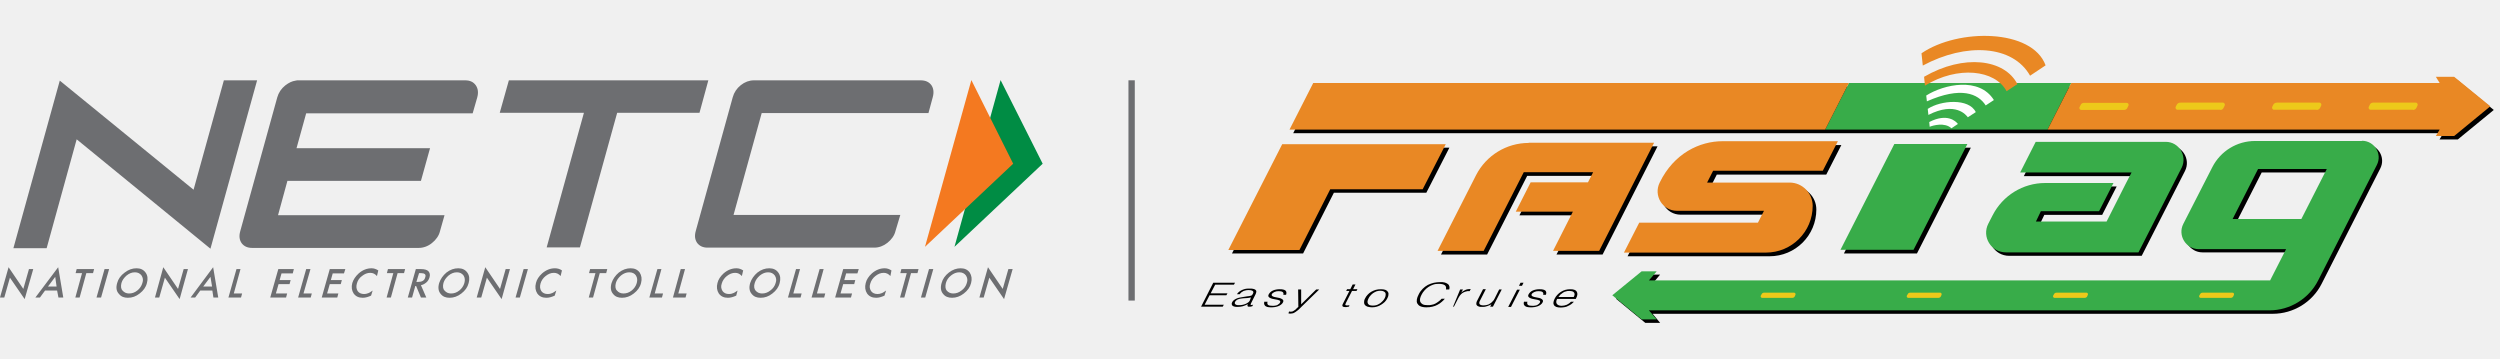
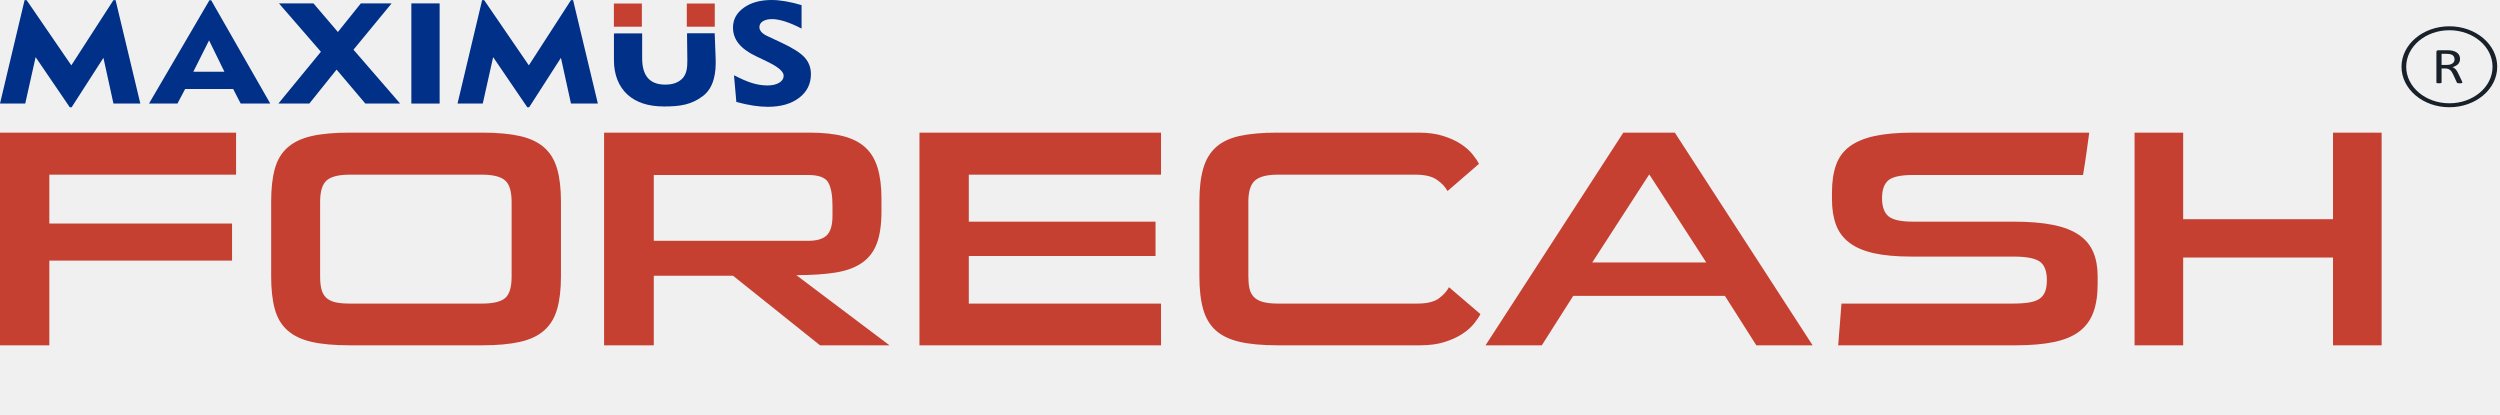
- <svg xmlns="http://www.w3.org/2000/svg" width="209" height="30" viewBox="0 0 209 30" fill="none">
-   <path fill-rule="evenodd" clip-rule="evenodd" d="M208.48 9.192L205.471 11.66L203.94 11.66L204.264 11.138H171.48H152.891H108.11L110.091 7.247H154.872H173.462H204.264L203.94 6.725H205.471L208.48 9.192ZM158.655 12.345L154.152 21.189H160.258L164.762 12.345H158.655ZM107.497 12.345L102.994 21.189H108.939L111.514 16.11H119.242L121.17 12.345H107.497ZM128.087 12.255C126.231 12.255 124.538 13.299 123.691 14.938L120.467 21.279H124.322L127.672 14.704H133.473L133.04 15.551H128.267L127.024 18.001H131.797L130.122 21.279H133.977L138.57 12.236H128.087V12.255V12.255ZM137.345 18.919L136.066 21.423H147.937C150.099 21.423 151.846 19.676 151.846 17.515C151.846 16.452 150.981 15.587 149.919 15.587H143.02L143.524 14.596H152.675L153.936 12.129L144.299 12.128C142.389 12.128 140.228 13.137 139.057 15.587C138.516 16.668 139.291 17.947 140.498 17.947H147.775L147.271 18.937H137.345V18.919ZM175.75 17.947L176.956 15.587H171.246C169.391 15.587 167.698 16.632 166.851 18.289L166.491 18.991C165.932 20.09 166.725 21.387 167.968 21.387L179.046 21.387L182.667 14.29C183.153 13.317 182.45 12.165 181.37 12.165H170.49L169.193 14.722H178.487L178.037 15.587L176.398 18.829L170.49 18.829L170.904 17.965L175.749 17.965V17.947H175.75ZM197.744 12.056C198.788 12.056 199.473 13.155 198.987 14.092L194.087 23.729C193.312 25.26 191.727 26.233 189.998 26.233H138.156L138.786 26.989H137.543L135.094 24.972L137.543 22.954H138.786L138.156 23.711L190.088 23.711L191.421 21.099L184.126 21.099C183.045 21.099 182.342 19.946 182.829 18.991L185.26 14.236C185.945 12.903 187.314 12.056 188.827 12.056H197.744V12.056ZM194.825 14.416H189.079L186.954 18.595H192.7L194.825 14.416Z" fill="black" />
-   <path fill-rule="evenodd" clip-rule="evenodd" d="M154.566 6.941L152.585 10.832H171.175L173.156 6.941H154.566Z" fill="#38AC49" />
-   <path fill-rule="evenodd" clip-rule="evenodd" d="M109.785 6.941L107.804 10.832H152.585L154.566 6.941H109.785Z" fill="#E98824" />
-   <path fill-rule="evenodd" clip-rule="evenodd" d="M205.166 6.418H203.635L203.959 6.941H173.156L171.175 10.832H203.959L203.635 11.372H205.166L208.192 8.886L205.166 6.418Z" fill="#E98824" />
-   <path fill-rule="evenodd" clip-rule="evenodd" d="M161.285 10.201C162.799 9.427 163.519 10.147 163.681 10.363L163.141 10.724C162.564 10.201 161.592 10.489 161.321 10.598L161.285 10.201ZM161.159 9.102L161.213 9.607C163.483 8.454 164.384 9.625 164.51 9.805L165.176 9.373C164.6 8.184 162.24 8.382 161.159 9.103V9.102ZM161.033 7.986L161.087 8.472C163.933 7.211 165.374 7.824 166.005 8.814L166.689 8.364C165.465 6.401 162.51 7.049 161.033 7.986Z" fill="white" />
-   <path fill-rule="evenodd" clip-rule="evenodd" d="M160.853 6.418C164.185 4.491 167.59 4.941 168.653 7.031L167.752 7.625C166.779 5.824 163.663 5.482 160.925 7.157L160.853 6.418ZM160.637 4.455L160.745 5.482C164.365 3.536 168.274 3.77 169.715 6.328L171.012 5.464C169.896 2.401 163.717 2.347 160.637 4.455H160.637Z" fill="#E98824" />
-   <path fill-rule="evenodd" clip-rule="evenodd" d="M118.936 15.821H111.209L108.633 20.901H102.688L107.192 12.057H120.864L118.936 15.821ZM127.799 11.949C125.944 11.949 124.25 12.993 123.404 14.633L120.179 20.973H124.034L127.385 14.398H133.185L132.753 15.245H127.961L126.718 17.695H131.492L129.834 20.973H133.689L138.283 11.931H127.799V11.948V11.949ZM152.387 14.272L153.648 11.805L144.011 11.804C142.101 11.804 139.94 12.813 138.751 15.263C138.211 16.344 138.985 17.623 140.192 17.623H147.469L146.965 18.613H137.04L135.761 21.117H147.631C149.793 21.117 151.54 19.37 151.54 17.209C151.54 16.146 150.676 15.263 149.613 15.263H142.714L143.218 14.272H152.387Z" fill="#E98824" />
-   <path fill-rule="evenodd" clip-rule="evenodd" d="M159.971 20.883H153.864L158.367 12.038H164.474L159.971 20.883ZM181.064 11.858H170.184L168.887 14.416H178.2L177.75 15.281L176.11 18.523H170.202L170.616 17.659H175.48L176.687 15.299H170.977C169.121 15.299 167.428 16.343 166.582 18.001L166.221 18.703C165.663 19.802 166.455 21.099 167.698 21.099L178.776 21.099L182.397 14.002C182.865 13.011 182.145 11.858 181.064 11.858H181.064ZM197.456 11.768C198.501 11.768 199.185 12.867 198.699 13.804L193.799 23.441C193.025 24.972 191.44 25.945 189.728 25.945H137.85L138.499 26.701H137.238L134.788 24.684L137.238 22.684H138.499L137.85 23.441L189.782 23.441L191.115 20.829L183.82 20.829C182.739 20.829 182.037 19.676 182.523 18.721L184.955 13.966C185.639 12.633 187.008 11.786 188.522 11.786H197.456V11.768V11.768ZM194.52 14.128H188.774L186.648 18.307L192.394 18.307L194.52 14.128Z" fill="#38AC49" />
-   <path fill-rule="evenodd" clip-rule="evenodd" d="M177.569 9.192H174.002C173.876 9.192 173.786 9.066 173.858 8.94L173.948 8.76C174.002 8.652 174.111 8.598 174.219 8.598H177.785C177.911 8.598 178.001 8.724 177.929 8.85L177.839 9.03C177.803 9.12 177.695 9.192 177.569 9.192ZM185.621 9.192C185.747 9.192 185.855 9.12 185.891 9.012L185.981 8.832C186.035 8.724 185.963 8.58 185.837 8.58H182.271C182.144 8.58 182.036 8.652 181.982 8.742L181.892 8.922C181.838 9.03 181.91 9.174 182.036 9.174H185.621V9.192ZM193.673 9.192C193.799 9.192 193.907 9.12 193.961 9.012L194.051 8.832C194.105 8.724 194.033 8.58 193.907 8.58H190.34C190.214 8.58 190.106 8.652 190.052 8.742L189.962 8.922C189.908 9.03 189.98 9.174 190.106 9.174H193.673V9.192ZM201.725 9.192C201.851 9.192 201.959 9.12 202.013 9.012L202.103 8.832C202.157 8.724 202.085 8.58 201.959 8.58H198.392C198.266 8.58 198.158 8.652 198.122 8.742L198.032 8.922C197.978 9.03 198.05 9.174 198.176 9.174H201.725V9.192ZM149.847 24.9C149.937 24.9 150.009 24.846 150.045 24.774L150.099 24.648C150.135 24.576 150.081 24.468 149.991 24.468H147.469C147.379 24.468 147.307 24.521 147.271 24.594L147.199 24.72C147.163 24.792 147.217 24.9 147.307 24.9H149.847ZM162.06 24.9C162.15 24.9 162.222 24.846 162.258 24.774L162.312 24.648C162.348 24.576 162.294 24.468 162.204 24.468H159.682C159.592 24.468 159.52 24.521 159.484 24.594L159.412 24.72C159.376 24.792 159.43 24.9 159.52 24.9H162.06ZM174.291 24.9C174.381 24.9 174.453 24.846 174.489 24.774L174.543 24.648C174.579 24.576 174.525 24.468 174.435 24.468H171.913C171.823 24.468 171.751 24.521 171.715 24.594L171.643 24.72C171.607 24.792 171.661 24.9 171.751 24.9H174.291ZM186.504 24.9C186.594 24.9 186.666 24.846 186.702 24.774L186.756 24.648C186.792 24.576 186.738 24.468 186.648 24.468H184.126C184.036 24.468 183.964 24.521 183.928 24.594L183.856 24.72C183.82 24.792 183.874 24.9 183.964 24.9H186.504Z" fill="#EDC91A" />
-   <path fill-rule="evenodd" clip-rule="evenodd" d="M100.4 25.657L101.427 23.639H103.246L103.156 23.801H101.589L101.211 24.522H102.616L102.526 24.684L101.121 24.684L100.707 25.476L102.31 25.476L102.22 25.639L100.4 25.639V25.657L100.4 25.657ZM103.931 24.828C103.445 24.882 103.138 25.026 103.012 25.26C102.976 25.332 102.958 25.386 102.976 25.44C102.976 25.494 103.012 25.53 103.048 25.566C103.084 25.602 103.157 25.62 103.229 25.639C103.301 25.657 103.373 25.657 103.463 25.657C103.607 25.657 103.751 25.639 103.895 25.603C104.039 25.567 104.183 25.494 104.327 25.422C104.309 25.44 104.309 25.476 104.291 25.494C104.291 25.512 104.291 25.53 104.291 25.567C104.291 25.585 104.309 25.603 104.327 25.621C104.345 25.639 104.363 25.639 104.399 25.639C104.435 25.639 104.472 25.639 104.49 25.639C104.526 25.639 104.562 25.639 104.598 25.621C104.634 25.621 104.67 25.603 104.688 25.603L104.76 25.476C104.652 25.494 104.58 25.512 104.562 25.494C104.544 25.476 104.544 25.44 104.58 25.368L104.976 24.576C105.012 24.486 105.03 24.414 105.03 24.36C105.03 24.306 104.994 24.252 104.94 24.215C104.886 24.18 104.832 24.162 104.742 24.143C104.67 24.125 104.58 24.125 104.472 24.125C104.363 24.125 104.255 24.125 104.147 24.143C104.039 24.161 103.949 24.197 103.859 24.233C103.769 24.27 103.679 24.324 103.607 24.378C103.535 24.432 103.463 24.504 103.409 24.594L103.643 24.594C103.679 24.522 103.733 24.486 103.787 24.432C103.841 24.396 103.895 24.36 103.967 24.323C104.021 24.305 104.093 24.287 104.165 24.269C104.237 24.251 104.309 24.251 104.399 24.251C104.58 24.251 104.688 24.287 104.742 24.341C104.796 24.396 104.796 24.468 104.742 24.558C104.724 24.576 104.706 24.612 104.688 24.648C104.67 24.684 104.634 24.702 104.58 24.72C104.544 24.738 104.471 24.738 104.417 24.756C104.345 24.756 104.291 24.774 104.255 24.774L103.931 24.828ZM104.49 25.116C104.453 25.188 104.399 25.26 104.327 25.296C104.255 25.35 104.183 25.386 104.093 25.422C104.003 25.458 103.913 25.476 103.823 25.494C103.733 25.512 103.643 25.512 103.535 25.512C103.481 25.512 103.427 25.512 103.391 25.494C103.337 25.476 103.301 25.476 103.283 25.44C103.247 25.422 103.229 25.386 103.229 25.35C103.229 25.314 103.229 25.278 103.247 25.242C103.301 25.152 103.391 25.062 103.499 25.026C103.625 24.972 103.769 24.954 103.949 24.936C104.057 24.936 104.147 24.918 104.255 24.918C104.363 24.918 104.471 24.882 104.58 24.864L104.489 25.116H104.49ZM105.714 25.188C105.678 25.26 105.678 25.314 105.678 25.386C105.678 25.44 105.714 25.494 105.751 25.548C105.787 25.602 105.859 25.62 105.931 25.657C106.003 25.674 106.111 25.693 106.219 25.693C106.327 25.693 106.453 25.693 106.561 25.674C106.669 25.657 106.759 25.639 106.849 25.602C106.939 25.566 107.011 25.53 107.083 25.476C107.156 25.422 107.21 25.368 107.246 25.296C107.3 25.206 107.3 25.134 107.264 25.08C107.228 25.026 107.173 24.99 107.083 24.954C107.011 24.918 106.921 24.9 106.813 24.882C106.705 24.864 106.615 24.846 106.543 24.828C106.453 24.81 106.399 24.774 106.345 24.738C106.309 24.702 106.291 24.648 106.327 24.593C106.363 24.521 106.435 24.467 106.543 24.413C106.651 24.359 106.759 24.341 106.903 24.341C107.047 24.341 107.155 24.359 107.228 24.413C107.3 24.467 107.318 24.54 107.282 24.648H107.516C107.57 24.485 107.552 24.359 107.462 24.287C107.371 24.215 107.209 24.179 106.993 24.179C106.777 24.179 106.579 24.215 106.417 24.287C106.255 24.359 106.147 24.468 106.074 24.593C106.02 24.683 106.02 24.756 106.056 24.81C106.092 24.864 106.147 24.9 106.237 24.936C106.309 24.972 106.399 24.99 106.507 25.008C106.615 25.026 106.705 25.044 106.795 25.062C106.885 25.08 106.939 25.116 106.993 25.134C107.029 25.17 107.047 25.224 107.011 25.296C106.993 25.332 106.975 25.368 106.921 25.404C106.885 25.44 106.849 25.458 106.795 25.494C106.741 25.512 106.687 25.548 106.615 25.548C106.543 25.566 106.471 25.566 106.381 25.566C106.2 25.566 106.092 25.548 106.02 25.494C105.948 25.44 105.93 25.35 105.966 25.224L105.714 25.224V25.188H105.714ZM107.714 26.197C107.75 26.197 107.768 26.215 107.804 26.215C107.84 26.215 107.876 26.215 107.912 26.215C107.984 26.215 108.056 26.197 108.128 26.179C108.2 26.143 108.272 26.107 108.344 26.053C108.416 25.999 108.489 25.945 108.579 25.872C108.651 25.8 108.741 25.71 108.831 25.62L110.29 24.197H110.037L108.777 25.44V24.197H108.524L108.542 25.656C108.506 25.692 108.47 25.729 108.416 25.765C108.38 25.819 108.326 25.855 108.29 25.891C108.236 25.927 108.182 25.963 108.128 25.999C108.074 26.035 108.02 26.053 107.948 26.053C107.912 26.053 107.876 26.053 107.858 26.053C107.822 26.053 107.804 26.053 107.768 26.035L107.714 26.197L107.714 26.197ZM112.812 25.512C112.776 25.512 112.74 25.53 112.704 25.53C112.668 25.53 112.631 25.53 112.613 25.53C112.559 25.53 112.523 25.53 112.505 25.512C112.487 25.512 112.469 25.494 112.469 25.476C112.469 25.458 112.469 25.44 112.487 25.404C112.505 25.386 112.505 25.35 112.523 25.314L113.028 24.323H113.406L113.478 24.179H113.118L113.316 23.783H113.082L112.884 24.179H112.614L112.541 24.323H112.812L112.271 25.386C112.217 25.494 112.199 25.566 112.253 25.62C112.289 25.656 112.361 25.674 112.487 25.674C112.541 25.674 112.595 25.674 112.649 25.656C112.704 25.638 112.74 25.638 112.776 25.638L112.812 25.512V25.512ZM114.703 25.692C114.847 25.692 114.973 25.674 115.099 25.639C115.225 25.602 115.351 25.548 115.459 25.476C115.568 25.404 115.676 25.332 115.766 25.242C115.856 25.152 115.928 25.044 115.982 24.936C116.036 24.828 116.072 24.738 116.072 24.63C116.09 24.54 116.072 24.45 116.018 24.396C115.982 24.323 115.91 24.27 115.82 24.233C115.73 24.198 115.604 24.18 115.441 24.18C115.279 24.18 115.153 24.198 115.009 24.233C114.883 24.27 114.757 24.324 114.631 24.396C114.523 24.468 114.415 24.54 114.343 24.63C114.253 24.72 114.181 24.828 114.127 24.936C114.054 25.062 114.036 25.17 114.036 25.26C114.036 25.35 114.054 25.44 114.109 25.494C114.163 25.566 114.235 25.602 114.325 25.639C114.469 25.674 114.577 25.692 114.703 25.692H114.703ZM115.766 24.918C115.73 24.99 115.676 25.08 115.604 25.152C115.531 25.224 115.459 25.296 115.387 25.35C115.297 25.404 115.207 25.458 115.117 25.494C115.009 25.53 114.901 25.548 114.775 25.548C114.667 25.548 114.577 25.53 114.505 25.512C114.433 25.476 114.397 25.44 114.361 25.386C114.325 25.332 114.325 25.26 114.325 25.188C114.343 25.116 114.361 25.026 114.415 24.936C114.451 24.864 114.505 24.774 114.577 24.702C114.631 24.63 114.721 24.558 114.793 24.504C114.883 24.45 114.973 24.395 115.063 24.36C115.171 24.323 115.279 24.305 115.387 24.305C115.514 24.305 115.604 24.323 115.676 24.36C115.748 24.395 115.784 24.432 115.82 24.486C115.838 24.54 115.856 24.612 115.838 24.684C115.838 24.756 115.802 24.846 115.766 24.918ZM121.152 24.215C121.188 24.107 121.188 24.017 121.17 23.945C121.152 23.873 121.116 23.801 121.044 23.747C120.971 23.693 120.899 23.657 120.791 23.621C120.683 23.585 120.557 23.585 120.413 23.585C120.233 23.585 120.053 23.603 119.873 23.639C119.693 23.675 119.531 23.747 119.368 23.819C119.206 23.909 119.062 24.017 118.936 24.143C118.81 24.269 118.684 24.431 118.594 24.63C118.522 24.774 118.468 24.9 118.45 25.026C118.432 25.152 118.432 25.26 118.486 25.368C118.54 25.458 118.612 25.548 118.738 25.602C118.864 25.657 119.026 25.693 119.242 25.693C119.422 25.693 119.603 25.675 119.747 25.639C119.909 25.602 120.053 25.548 120.179 25.476C120.305 25.404 120.431 25.332 120.521 25.242C120.629 25.152 120.719 25.062 120.791 24.972L120.521 24.972C120.449 25.044 120.377 25.134 120.287 25.188C120.197 25.26 120.107 25.314 120.017 25.368C119.927 25.422 119.819 25.458 119.711 25.476C119.603 25.512 119.477 25.512 119.368 25.512C119.188 25.512 119.044 25.494 118.936 25.44C118.846 25.386 118.774 25.314 118.738 25.242C118.702 25.152 118.702 25.062 118.72 24.954C118.738 24.846 118.792 24.738 118.846 24.63C118.9 24.504 118.99 24.396 119.08 24.288C119.17 24.179 119.278 24.089 119.404 23.999C119.531 23.909 119.657 23.855 119.801 23.801C119.945 23.747 120.107 23.729 120.269 23.729C120.503 23.729 120.665 23.765 120.774 23.837C120.882 23.909 120.918 24.035 120.882 24.198L121.152 24.197V24.215ZM121.908 24.936C121.944 24.864 121.998 24.774 122.052 24.702C122.106 24.63 122.178 24.558 122.251 24.504C122.323 24.45 122.413 24.413 122.521 24.378C122.629 24.341 122.737 24.323 122.863 24.341L122.953 24.161C122.791 24.161 122.647 24.179 122.521 24.233C122.395 24.287 122.269 24.36 122.16 24.468V24.468L122.305 24.197H122.07L121.476 25.638H121.548L121.908 24.936L121.908 24.936ZM124.934 24.99C124.898 25.062 124.844 25.152 124.772 25.206C124.718 25.278 124.646 25.332 124.556 25.386C124.484 25.44 124.394 25.476 124.304 25.494C124.214 25.512 124.124 25.53 124.034 25.53C123.854 25.53 123.746 25.494 123.692 25.422C123.656 25.35 123.656 25.26 123.728 25.134L124.214 24.179H123.98L123.493 25.134C123.457 25.206 123.421 25.278 123.421 25.35C123.421 25.422 123.421 25.476 123.457 25.512C123.493 25.566 123.547 25.603 123.62 25.621C123.692 25.657 123.8 25.657 123.926 25.657C124.016 25.657 124.088 25.657 124.16 25.639C124.232 25.621 124.304 25.603 124.358 25.585C124.412 25.567 124.484 25.53 124.538 25.512C124.592 25.476 124.646 25.458 124.682 25.44L124.574 25.639L124.809 25.639L125.547 24.198H125.331L124.935 24.99L124.934 24.99ZM127.24 23.891L127.366 23.639H127.114L126.988 23.891H127.24ZM126.321 25.657L127.06 24.215H126.826L126.087 25.657H126.321ZM127.42 25.188C127.384 25.26 127.384 25.314 127.384 25.386C127.384 25.44 127.402 25.494 127.456 25.548C127.492 25.603 127.564 25.621 127.636 25.657C127.708 25.675 127.817 25.693 127.924 25.693C128.051 25.693 128.159 25.693 128.267 25.675C128.375 25.657 128.465 25.639 128.555 25.603C128.645 25.567 128.717 25.53 128.789 25.476C128.861 25.422 128.915 25.368 128.951 25.296C129.005 25.206 129.005 25.134 128.969 25.08C128.933 25.026 128.879 24.99 128.807 24.954C128.735 24.918 128.645 24.9 128.537 24.882C128.429 24.864 128.339 24.846 128.267 24.828C128.177 24.81 128.123 24.774 128.069 24.738C128.033 24.702 128.015 24.648 128.051 24.594C128.087 24.521 128.159 24.468 128.267 24.413C128.375 24.36 128.483 24.341 128.627 24.341C128.771 24.341 128.879 24.359 128.951 24.413C129.023 24.468 129.041 24.54 129.005 24.648H129.239C129.293 24.485 129.275 24.36 129.185 24.287C129.095 24.215 128.933 24.179 128.717 24.179C128.501 24.179 128.303 24.215 128.14 24.287C127.978 24.36 127.87 24.468 127.798 24.594C127.744 24.684 127.744 24.756 127.78 24.81C127.816 24.864 127.87 24.9 127.96 24.936C128.032 24.972 128.123 24.99 128.231 25.008C128.339 25.026 128.429 25.044 128.519 25.062C128.609 25.08 128.663 25.116 128.717 25.134C128.753 25.17 128.771 25.224 128.735 25.296C128.717 25.332 128.681 25.368 128.645 25.404C128.609 25.44 128.573 25.458 128.519 25.494C128.465 25.512 128.41 25.548 128.338 25.548C128.266 25.567 128.194 25.566 128.104 25.566C127.924 25.566 127.816 25.548 127.744 25.494C127.672 25.44 127.654 25.35 127.69 25.224L127.42 25.224V25.188H127.42ZM131.743 24.972C131.887 24.72 131.905 24.522 131.815 24.378C131.725 24.233 131.545 24.18 131.275 24.18C131.131 24.18 130.987 24.198 130.861 24.233C130.735 24.27 130.609 24.324 130.5 24.396C130.392 24.468 130.284 24.54 130.194 24.648C130.104 24.738 130.032 24.846 129.978 24.954C129.924 25.062 129.888 25.152 129.87 25.26C129.852 25.35 129.87 25.44 129.906 25.494C129.942 25.566 130.014 25.62 130.104 25.657C130.194 25.692 130.32 25.71 130.482 25.71C130.609 25.71 130.717 25.692 130.825 25.674C130.933 25.657 131.023 25.62 131.113 25.566C131.203 25.53 131.293 25.476 131.365 25.422C131.437 25.368 131.509 25.296 131.581 25.224H131.329C131.239 25.332 131.131 25.404 130.987 25.476C130.843 25.53 130.699 25.566 130.554 25.566C130.446 25.566 130.356 25.548 130.284 25.512C130.212 25.476 130.176 25.44 130.14 25.386C130.104 25.332 130.104 25.278 130.104 25.206C130.104 25.134 130.14 25.062 130.176 24.99L131.743 24.99V24.972V24.972ZM130.284 24.828C130.338 24.756 130.392 24.702 130.446 24.63C130.519 24.576 130.591 24.522 130.663 24.468C130.735 24.414 130.825 24.378 130.915 24.36C131.005 24.323 131.095 24.323 131.203 24.323C131.311 24.323 131.383 24.341 131.455 24.36C131.527 24.378 131.563 24.432 131.599 24.468C131.635 24.522 131.635 24.576 131.635 24.63C131.635 24.684 131.599 24.756 131.563 24.828H130.284H130.284Z" fill="black" />
-   <path fill-rule="evenodd" clip-rule="evenodd" d="M83.649 6.694L87.168 13.687L79.794 20.635L83.649 6.694Z" fill="#008C44" />
-   <path fill-rule="evenodd" clip-rule="evenodd" d="M81.206 6.694L84.702 13.687L77.328 20.635L81.206 6.694Z" fill="#F47920" />
-   <path fill-rule="evenodd" clip-rule="evenodd" d="M17.594 20.792L6.41 11.647L3.9 20.747H1.12L4.998 6.739L16.182 15.861L18.715 6.716H21.494L17.594 20.792ZM75.266 17.968H61.324L63.678 9.451H77.619L77.978 8.128C78.09 7.725 78.045 7.389 77.865 7.12C77.664 6.851 77.372 6.716 76.969 6.716H63.028C62.646 6.716 62.265 6.851 61.929 7.12C61.593 7.389 61.369 7.725 61.257 8.128L58.164 19.313C58.052 19.716 58.096 20.03 58.276 20.299C58.477 20.568 58.769 20.702 59.15 20.702L73.091 20.702C73.472 20.702 73.854 20.568 74.19 20.299C74.526 20.03 74.773 19.694 74.862 19.313L75.266 17.968V17.968ZM42.541 6.716L41.779 9.428H48.817L45.702 20.68H48.481L51.596 9.428H58.455H58.478L59.217 6.716H42.541ZM38.888 6.716H24.946C24.857 6.716 24.789 6.716 24.722 6.739C24.408 6.783 24.139 6.918 23.848 7.142C23.512 7.411 23.288 7.747 23.176 8.151L20.082 19.335C19.97 19.738 20.015 20.052 20.195 20.321C20.396 20.59 20.688 20.725 21.069 20.725L22.459 20.725H33.643H35.01C35.391 20.725 35.772 20.59 36.108 20.321C36.445 20.052 36.691 19.716 36.781 19.335L37.162 17.99H34.405H23.243L24.027 15.121H35.19L35.952 12.387H24.79L25.596 9.473H36.758H39.515L39.896 8.15C40.008 7.747 39.964 7.411 39.784 7.142C39.583 6.851 39.291 6.716 38.888 6.716L38.888 6.716Z" fill="#6D6E71" />
-   <path fill-rule="evenodd" clip-rule="evenodd" d="M0 24.871L0.717 22.339L1.95 24.154L2.421 22.495H2.779L2.062 25.006L0.829 23.213L0.359 24.871H0V24.871ZM4.886 24.871H5.29L4.864 22.339L2.959 24.871H3.34L3.766 24.289H4.774L4.886 24.871ZM4.012 23.952L4.617 23.145L4.729 23.952H4.012ZM7.778 22.832L7.867 22.496H6.41L6.321 22.832H6.859L6.298 24.871H6.657L7.217 22.832H7.778H7.778ZM8.741 22.496L8.069 24.871H8.45L9.122 22.496H8.741ZM9.795 23.661C9.683 24.042 9.728 24.356 9.952 24.58C10.131 24.804 10.378 24.894 10.691 24.894C11.05 24.894 11.364 24.782 11.678 24.535C11.992 24.289 12.193 24.02 12.283 23.661C12.373 23.325 12.35 23.034 12.171 22.787C11.991 22.541 11.745 22.428 11.409 22.428C11.072 22.428 10.736 22.541 10.422 22.787C10.086 23.033 9.884 23.325 9.795 23.661ZM10.153 23.661C10.221 23.415 10.378 23.213 10.579 23.034C10.803 22.854 11.028 22.765 11.274 22.765C11.521 22.765 11.7 22.854 11.835 23.034C11.947 23.213 11.992 23.415 11.902 23.661C11.835 23.907 11.678 24.132 11.476 24.289C11.252 24.468 11.027 24.535 10.781 24.535C10.557 24.535 10.378 24.445 10.243 24.289C10.109 24.154 10.086 23.93 10.153 23.661ZM13.314 24.871L13.785 23.213L15.017 25.006L15.712 22.496H15.354L14.883 24.154L13.65 22.339L12.955 24.872H13.314V24.871ZM17.841 24.871H18.245L17.819 22.339L15.936 24.871H16.317L16.743 24.289H17.752L17.841 24.871ZM16.99 23.952L17.595 23.145L17.729 23.952H16.99ZM19.769 22.496L19.097 24.871H20.15L20.24 24.535H19.545L20.105 22.496H19.769H19.769ZM24.566 22.496H23.266L22.593 24.871H23.916L24.005 24.535H23.064L23.288 23.751H24.207L24.297 23.415H23.378L23.535 22.854H24.476L24.566 22.496H24.566ZM25.597 22.496L24.924 24.871H25.978L26.067 24.535H25.372L25.955 22.496H25.597H25.597ZM28.869 22.496H27.569L26.897 24.871H28.197L28.286 24.535H27.345L27.569 23.751H28.488L28.578 23.415H27.659L27.816 22.854H28.757L28.869 22.496H28.869ZM31.626 22.608C31.447 22.495 31.267 22.428 31.066 22.428C30.685 22.428 30.326 22.563 29.99 22.854C29.721 23.101 29.541 23.37 29.452 23.661C29.362 23.997 29.407 24.289 29.564 24.535C29.743 24.782 29.99 24.894 30.326 24.894C30.55 24.894 30.774 24.827 31.021 24.715L31.155 24.289C31.088 24.333 31.021 24.378 30.954 24.423C30.887 24.468 30.842 24.49 30.774 24.513C30.662 24.558 30.55 24.58 30.438 24.58C30.192 24.58 30.012 24.49 29.9 24.334C29.788 24.154 29.766 23.953 29.833 23.706C29.9 23.459 30.035 23.235 30.259 23.078C30.483 22.899 30.707 22.809 30.954 22.809C31.178 22.809 31.357 22.899 31.514 23.078L31.626 22.608V22.608ZM33.778 22.832L33.867 22.496H32.433L32.343 22.832H32.881L32.321 24.871H32.679L33.24 22.832H33.778H33.778ZM35.19 23.84C35.347 23.818 35.504 23.728 35.638 23.616C35.773 23.504 35.862 23.347 35.907 23.19C35.974 22.966 35.929 22.809 35.817 22.675C35.705 22.563 35.504 22.495 35.19 22.495H34.764L34.092 24.871H34.45L34.719 23.907H34.786L35.19 24.871H35.638L35.19 23.84ZM35.033 22.832H35.167C35.504 22.832 35.638 22.944 35.548 23.19C35.481 23.459 35.279 23.571 34.921 23.571H34.809L35.033 22.832ZM36.714 23.661C36.602 24.042 36.647 24.356 36.849 24.58C37.028 24.804 37.274 24.894 37.588 24.894C37.924 24.894 38.26 24.782 38.574 24.535C38.888 24.289 39.09 24.02 39.179 23.661C39.269 23.325 39.247 23.034 39.067 22.787C38.888 22.541 38.641 22.428 38.305 22.428C37.969 22.428 37.633 22.541 37.319 22.787C37.028 23.033 36.826 23.325 36.714 23.661ZM37.072 23.661C37.14 23.415 37.297 23.213 37.498 23.034C37.722 22.854 37.947 22.765 38.193 22.765C38.44 22.765 38.619 22.854 38.754 23.034C38.866 23.213 38.888 23.415 38.821 23.661C38.754 23.907 38.597 24.132 38.395 24.289C38.171 24.468 37.947 24.535 37.7 24.535C37.476 24.535 37.297 24.445 37.162 24.289C37.028 24.154 37.005 23.93 37.072 23.661ZM40.233 24.871L40.704 23.213L41.936 25.006L42.631 22.496H42.273L41.802 24.154L40.569 22.339L39.852 24.872H40.233V24.871ZM43.774 22.496L43.102 24.871H43.46L44.133 22.496H43.774ZM46.979 22.608C46.822 22.495 46.621 22.428 46.397 22.428C46.016 22.428 45.657 22.563 45.321 22.854C45.052 23.101 44.873 23.37 44.805 23.661C44.715 23.997 44.76 24.289 44.917 24.535C45.097 24.782 45.343 24.894 45.679 24.894C45.904 24.894 46.128 24.827 46.374 24.715L46.509 24.289C46.442 24.333 46.374 24.378 46.307 24.423C46.24 24.468 46.195 24.49 46.128 24.513C46.038 24.558 45.926 24.58 45.792 24.58C45.545 24.58 45.366 24.49 45.254 24.334C45.141 24.154 45.119 23.953 45.186 23.706C45.254 23.459 45.41 23.235 45.612 23.078C45.836 22.899 46.061 22.809 46.307 22.809C46.531 22.809 46.711 22.899 46.867 23.078L46.979 22.608V22.608ZM50.678 22.832L50.767 22.496H49.333L49.243 22.832H49.781L49.221 24.871H49.58L50.14 22.832H50.678H50.678ZM51.126 23.661C51.014 24.042 51.059 24.356 51.261 24.58C51.44 24.804 51.686 24.894 52 24.894C52.336 24.894 52.673 24.782 52.986 24.535C53.3 24.289 53.502 24.02 53.592 23.661C53.681 23.325 53.636 23.034 53.48 22.787C53.3 22.541 53.054 22.428 52.717 22.428C52.381 22.428 52.045 22.541 51.731 22.787C51.44 23.033 51.238 23.325 51.126 23.661ZM51.485 23.661C51.552 23.415 51.709 23.213 51.911 23.034C52.135 22.854 52.359 22.765 52.605 22.765C52.852 22.765 53.054 22.854 53.166 23.034C53.278 23.213 53.3 23.415 53.233 23.661C53.166 23.907 53.009 24.132 52.807 24.289C52.583 24.468 52.359 24.535 52.112 24.535C51.888 24.535 51.709 24.445 51.574 24.289C51.44 24.154 51.417 23.93 51.485 23.661ZM54.959 22.496L54.286 24.871H55.34L55.43 24.535H54.735L55.295 22.496H54.959H54.959ZM56.909 22.496L56.259 24.871H57.312L57.402 24.535H56.707L57.267 22.496H56.909H56.909ZM62.131 22.608C61.952 22.495 61.773 22.428 61.571 22.428C61.19 22.428 60.831 22.563 60.495 22.854C60.226 23.101 60.047 23.37 59.98 23.661C59.89 23.997 59.935 24.289 60.092 24.535C60.271 24.782 60.517 24.894 60.854 24.894C61.078 24.894 61.302 24.827 61.549 24.715L61.661 24.289C61.593 24.333 61.526 24.378 61.459 24.423C61.392 24.468 61.347 24.49 61.28 24.513C61.19 24.558 61.078 24.58 60.943 24.58C60.697 24.58 60.517 24.49 60.406 24.334C60.293 24.154 60.249 23.953 60.338 23.706C60.406 23.459 60.562 23.235 60.764 23.078C60.988 22.899 61.212 22.809 61.459 22.809C61.683 22.809 61.862 22.899 62.019 23.078L62.131 22.608V22.608ZM62.714 23.661C62.602 24.042 62.647 24.356 62.849 24.58C63.028 24.804 63.275 24.894 63.588 24.894C63.947 24.894 64.261 24.782 64.574 24.535C64.888 24.289 65.09 24.02 65.18 23.661C65.269 23.325 65.247 23.034 65.067 22.787C64.888 22.541 64.641 22.428 64.305 22.428C63.969 22.428 63.633 22.541 63.319 22.787C63.028 23.033 62.826 23.325 62.714 23.661ZM63.095 23.661C63.162 23.415 63.319 23.213 63.521 23.034C63.745 22.854 63.969 22.765 64.216 22.765C64.462 22.765 64.642 22.854 64.776 23.034C64.888 23.213 64.933 23.415 64.843 23.661C64.776 23.907 64.619 24.132 64.395 24.289C64.171 24.468 63.947 24.535 63.7 24.535C63.476 24.535 63.297 24.445 63.162 24.289C63.05 24.154 63.005 23.93 63.095 23.661ZM66.547 22.496L65.874 24.871H66.928L67.017 24.535H66.323L66.883 22.496H66.547H66.547ZM68.519 22.496L67.847 24.871H68.9L68.99 24.535H68.295L68.856 22.496H68.519H68.519ZM71.792 22.496H70.492L69.819 24.871H71.142L71.231 24.535H70.267L70.492 23.751H71.411L71.5 23.415H70.581L70.738 22.854H71.68L71.792 22.496H71.792ZM74.526 22.608C74.347 22.495 74.168 22.428 73.966 22.428C73.585 22.428 73.226 22.563 72.89 22.854C72.621 23.101 72.442 23.37 72.374 23.661C72.285 23.997 72.329 24.289 72.487 24.535C72.666 24.782 72.912 24.894 73.249 24.894C73.473 24.894 73.697 24.827 73.943 24.715L74.078 24.289C74.011 24.333 73.943 24.378 73.876 24.423C73.809 24.468 73.764 24.49 73.697 24.513C73.585 24.558 73.473 24.58 73.361 24.58C73.114 24.58 72.935 24.49 72.823 24.334C72.711 24.154 72.666 23.953 72.755 23.706C72.823 23.459 72.98 23.235 73.181 23.078C73.406 22.899 73.63 22.809 73.876 22.809C74.1 22.809 74.28 22.899 74.437 23.078L74.526 22.608V22.608ZM76.7 22.832L76.79 22.496H75.356L75.266 22.832H75.804L75.243 24.871H75.602L76.162 22.832H76.7H76.7ZM77.664 22.496L76.992 24.871H77.35L78.023 22.496H77.664ZM78.718 23.661C78.606 24.042 78.65 24.356 78.852 24.58C79.031 24.804 79.278 24.894 79.592 24.894C79.928 24.894 80.264 24.782 80.578 24.535C80.892 24.289 81.094 24.02 81.183 23.661C81.273 23.325 81.228 23.034 81.071 22.787C80.892 22.541 80.645 22.428 80.309 22.428C79.973 22.428 79.636 22.541 79.323 22.787C79.009 23.033 78.807 23.325 78.718 23.661ZM79.076 23.661C79.143 23.415 79.278 23.213 79.502 23.034C79.726 22.854 79.95 22.765 80.197 22.765C80.443 22.765 80.623 22.854 80.757 23.034C80.869 23.213 80.914 23.415 80.825 23.661C80.757 23.907 80.6 24.132 80.376 24.289C80.152 24.468 79.928 24.535 79.681 24.535C79.457 24.535 79.278 24.445 79.143 24.289C79.031 24.154 79.009 23.93 79.076 23.661ZM82.237 24.871L82.707 23.213L83.94 25.006L84.657 22.496H84.299L83.828 24.154L82.595 22.339L81.878 24.872H82.237V24.871Z" fill="#6D6E71" />
-   <path d="M94.868 6.713V25.128H94.339V6.713H94.868Z" fill="#6D6E71" />
+ <svg xmlns="http://www.w3.org/2000/svg" width="181" height="30" viewBox="0 0 181 30" fill="none">
+   <path d="M3.572 18.868V25H0V9.603H17.092V12.646H3.572V16.182H16.801V18.868H3.572ZM25.321 25C24.209 25 23.292 24.918 22.569 24.754C21.846 24.59 21.264 24.314 20.823 23.926C20.382 23.538 20.073 23.023 19.897 22.382C19.72 21.74 19.632 20.949 19.632 20.009V14.593C19.632 13.653 19.72 12.863 19.897 12.221C20.073 11.579 20.382 11.065 20.823 10.677C21.264 10.289 21.846 10.013 22.569 9.849C23.292 9.685 24.209 9.603 25.321 9.603H34.925C36.001 9.603 36.905 9.685 37.637 9.849C38.369 10.013 38.955 10.289 39.396 10.677C39.837 11.065 40.15 11.579 40.336 12.221C40.521 12.863 40.613 13.653 40.613 14.593V20.009C40.613 20.949 40.521 21.74 40.336 22.382C40.15 23.023 39.837 23.538 39.396 23.926C38.955 24.314 38.369 24.59 37.637 24.754C36.905 24.918 36.001 25 34.925 25H25.321ZM37.041 14.616C37.041 13.855 36.883 13.336 36.565 13.06C36.248 12.784 35.692 12.646 34.898 12.646H25.321C24.527 12.646 23.971 12.784 23.654 13.06C23.336 13.336 23.177 13.855 23.177 14.616V20.032C23.177 20.42 23.213 20.737 23.283 20.983C23.354 21.229 23.473 21.427 23.64 21.576C23.808 21.725 24.029 21.829 24.302 21.889C24.575 21.949 24.915 21.979 25.321 21.979H34.898C35.71 21.979 36.27 21.844 36.578 21.576C36.887 21.307 37.041 20.793 37.041 20.032V14.616ZM59.372 25L53.075 19.965H47.334V25H43.736V9.603H58.605C59.575 9.603 60.391 9.688 61.053 9.86C61.714 10.032 62.248 10.304 62.653 10.677C63.059 11.05 63.355 11.542 63.54 12.154C63.725 12.766 63.818 13.504 63.818 14.37V15.309C63.818 16.249 63.707 17.018 63.487 17.615C63.266 18.211 62.909 18.681 62.415 19.024C61.921 19.368 61.286 19.603 60.51 19.73C59.734 19.856 58.782 19.92 57.653 19.92L64.4 25H59.373L59.372 25ZM60.272 14.884C60.272 14.138 60.17 13.583 59.968 13.217C59.765 12.851 59.275 12.669 58.499 12.669H47.334V17.436H58.499C59.134 17.436 59.589 17.301 59.862 17.033C60.135 16.764 60.272 16.294 60.272 15.623V14.884H60.272ZM66.569 25V9.603H84.058V12.646H70.141V16.048H83.661V18.532H70.141V21.979H84.058V25H66.569ZM92.498 25C91.404 25 90.496 24.918 89.773 24.754C89.05 24.59 88.472 24.317 88.04 23.937C87.608 23.556 87.299 23.046 87.114 22.404C86.929 21.762 86.836 20.964 86.836 20.009V14.593C86.836 13.639 86.929 12.84 87.114 12.199C87.299 11.557 87.608 11.043 88.04 10.655C88.472 10.267 89.05 9.994 89.773 9.838C90.496 9.681 91.405 9.603 92.498 9.603H102.711C103.381 9.603 103.968 9.681 104.47 9.838C104.973 9.994 105.401 10.188 105.754 10.419C106.106 10.651 106.389 10.897 106.6 11.158C106.812 11.419 106.971 11.654 107.077 11.863L104.801 13.832C104.642 13.534 104.387 13.262 104.034 13.016C103.681 12.769 103.161 12.646 102.473 12.646H92.524C91.731 12.646 91.175 12.788 90.858 13.072C90.54 13.355 90.381 13.862 90.381 14.593V20.032C90.381 20.36 90.408 20.643 90.461 20.882C90.513 21.121 90.615 21.322 90.765 21.486C90.915 21.65 91.131 21.774 91.413 21.856C91.695 21.938 92.066 21.979 92.524 21.979H102.605C103.311 21.979 103.831 21.856 104.166 21.609C104.501 21.363 104.748 21.091 104.907 20.793L107.182 22.74C107.076 22.949 106.918 23.184 106.706 23.445C106.494 23.706 106.212 23.952 105.859 24.183C105.507 24.415 105.079 24.608 104.576 24.765C104.073 24.922 103.487 25 102.817 25H92.498H92.498ZM127.158 25L124.883 21.419H113.903L111.627 25H107.553L117.528 9.603H121.258L131.233 25H127.158H127.158ZM119.406 12.624L115.279 19.002H123.534L119.406 12.624H119.406ZM151.87 20.546C151.87 21.367 151.765 22.061 151.553 22.628C151.341 23.195 151.002 23.654 150.534 24.004C150.067 24.355 149.454 24.608 148.695 24.765C147.937 24.922 147.02 25 145.944 25H133.085C133.12 24.493 133.16 23.989 133.204 23.489C133.248 22.99 133.288 22.486 133.323 21.979H145.706C146.182 21.979 146.583 21.953 146.909 21.9C147.236 21.848 147.492 21.755 147.677 21.621C147.862 21.486 147.994 21.311 148.074 21.095C148.153 20.878 148.193 20.606 148.193 20.278C148.193 19.636 148.025 19.192 147.69 18.946C147.355 18.7 146.72 18.577 145.785 18.577H138.403C137.309 18.577 136.397 18.495 135.665 18.331C134.933 18.167 134.342 17.913 133.892 17.57C133.442 17.227 133.12 16.794 132.926 16.272C132.732 15.75 132.635 15.138 132.635 14.437V13.922C132.635 13.161 132.732 12.505 132.926 11.953C133.12 11.401 133.447 10.953 133.905 10.61C134.364 10.267 134.968 10.013 135.718 9.849C136.467 9.685 137.398 9.603 138.509 9.603H151.262C151.191 10.125 151.121 10.636 151.05 11.136C150.98 11.636 150.9 12.147 150.812 12.669H138.509C137.627 12.669 137.032 12.796 136.723 13.049C136.414 13.303 136.26 13.736 136.26 14.347C136.26 14.959 136.414 15.396 136.723 15.657C137.032 15.918 137.627 16.048 138.509 16.048H145.785C146.914 16.048 147.866 16.127 148.642 16.283C149.418 16.44 150.045 16.682 150.521 17.011C150.997 17.339 151.341 17.753 151.553 18.253C151.764 18.753 151.87 19.338 151.87 20.009V20.547L151.87 20.546ZM168.91 25V18.644H158.062V25H154.543V9.603H158.062V15.869H168.91V9.603H172.429V25H168.91Z" fill="#C54031" />
+   <path d="M53.141 5.449C53.668 5.722 54.116 5.912 54.485 6.023C54.852 6.132 55.212 6.187 55.563 6.187C55.916 6.187 56.201 6.12 56.417 5.989C56.631 5.857 56.737 5.688 56.737 5.482C56.737 5.186 56.356 4.852 55.591 4.483C55.468 4.423 55.373 4.375 55.306 4.343L54.727 4.066C54.164 3.797 53.746 3.491 53.476 3.151C53.204 2.812 53.068 2.426 53.068 1.996C53.068 1.412 53.329 0.934 53.849 0.56C54.368 0.186 55.04 0 55.864 0C56.168 0 56.497 0.031 56.851 0.091C57.206 0.15 57.599 0.244 58.033 0.37V2.069C57.62 1.851 57.228 1.682 56.857 1.562C56.485 1.442 56.17 1.383 55.91 1.383C55.621 1.383 55.395 1.436 55.23 1.54C55.064 1.644 54.982 1.787 54.982 1.967C54.982 2.093 55.03 2.211 55.129 2.32C55.228 2.431 55.375 2.53 55.573 2.62L56.578 3.09C57.42 3.484 57.985 3.848 58.275 4.181C58.566 4.515 58.711 4.91 58.711 5.367C58.711 6.074 58.427 6.646 57.857 7.081C57.286 7.517 56.532 7.733 55.589 7.733C55.27 7.733 54.923 7.704 54.548 7.648C54.174 7.592 53.76 7.503 53.312 7.383L53.141 5.449L53.141 5.449Z" fill="#003087" />
+   <path d="M33.125 7.498L34.905 0.01H35.053L38.288 4.732L41.339 0.01H41.492L43.285 7.498H41.339L40.612 4.186L38.312 7.764H38.175L35.704 4.136L34.952 7.498H33.125Z" fill="#003087" />
+   <path d="M29.782 7.498V0.246H31.829V7.498H29.782Z" fill="#003087" />
+   <path d="M20.154 7.498L23.234 3.747L20.197 0.246H22.695L24.463 2.317L26.124 0.246H28.352L25.591 3.597L28.97 7.498H26.451L24.368 5.038L22.394 7.498H20.154Z" fill="#003087" />
+   <path d="M10.787 7.498L15.161 0.021H15.29L19.567 7.498H17.425L16.882 6.443H13.403L12.848 7.498H10.787H10.787ZM13.996 5.193H16.248L15.136 2.923L13.996 5.193H13.996Z" fill="#003087" />
+   <path d="M0 7.498L1.78 0.01H1.927L5.163 4.732L8.214 0.01H8.368L10.16 7.498H8.214L7.488 4.186L5.187 7.764H5.05L2.579 4.136L1.827 7.498H0Z" fill="#003087" />
+   <path d="M46.492 2.417V4.219C46.492 4.857 46.632 5.334 46.908 5.651C47.184 5.968 47.603 6.127 48.166 6.127C48.707 6.127 49.12 5.978 49.404 5.683C49.689 5.388 49.77 4.959 49.764 4.395L49.742 2.411L51.744 2.409L51.813 4.235C51.852 5.277 51.689 6.35 50.886 6.957C50.035 7.599 49.195 7.708 48.072 7.708C46.936 7.708 46.053 7.419 45.422 6.841C44.793 6.263 44.449 5.407 44.449 4.362V2.421L46.492 2.417Z" fill="#003087" />
+   <path fill-rule="evenodd" clip-rule="evenodd" d="M44.445 0.255H46.471V1.934H44.445V0.255Z" fill="#C54031" />
+   <path fill-rule="evenodd" clip-rule="evenodd" d="M49.724 0.255H51.749V1.934H49.724V0.255Z" fill="#C54031" />
+   <path d="M178.273 5.971C178.273 5.981 178.271 5.989 178.267 5.997C178.262 6.004 178.253 6.011 178.239 6.016C178.224 6.02 178.204 6.024 178.178 6.026C178.152 6.029 178.117 6.03 178.074 6.03C178.036 6.03 178.005 6.029 177.981 6.026C177.957 6.024 177.938 6.02 177.923 6.014C177.909 6.009 177.898 6.001 177.889 5.991C177.881 5.982 177.875 5.969 177.869 5.955L177.61 5.393C177.58 5.329 177.548 5.27 177.515 5.217C177.483 5.163 177.444 5.118 177.399 5.079C177.354 5.04 177.301 5.01 177.24 4.988C177.179 4.967 177.105 4.956 177.02 4.956H176.77V5.971C176.77 5.981 176.767 5.989 176.76 5.997C176.753 6.004 176.743 6.01 176.73 6.014C176.715 6.019 176.697 6.023 176.673 6.026C176.649 6.029 176.619 6.03 176.583 6.03C176.546 6.03 176.516 6.029 176.492 6.026C176.468 6.023 176.449 6.019 176.435 6.014C176.42 6.01 176.41 6.004 176.404 5.997C176.398 5.99 176.396 5.981 176.396 5.971V3.766C176.396 3.718 176.41 3.685 176.44 3.665C176.47 3.647 176.502 3.637 176.535 3.637H177.134C177.205 3.637 177.264 3.638 177.311 3.642C177.358 3.645 177.4 3.649 177.438 3.652C177.547 3.668 177.643 3.693 177.727 3.727C177.81 3.762 177.88 3.805 177.936 3.858C177.993 3.91 178.036 3.971 178.064 4.039C178.092 4.107 178.106 4.182 178.106 4.265C178.106 4.344 178.094 4.415 178.068 4.479C178.042 4.542 178.006 4.597 177.958 4.646C177.91 4.694 177.853 4.736 177.786 4.772C177.719 4.807 177.645 4.837 177.562 4.862C177.609 4.879 177.65 4.901 177.688 4.927C177.726 4.954 177.761 4.986 177.794 5.022C177.826 5.059 177.857 5.102 177.886 5.149C177.915 5.197 177.944 5.251 177.973 5.312L178.226 5.837C178.246 5.881 178.259 5.912 178.264 5.93C178.27 5.947 178.273 5.961 178.273 5.971L178.273 5.971ZM177.71 4.297C177.71 4.204 177.685 4.125 177.636 4.06C177.587 3.996 177.504 3.949 177.388 3.921C177.351 3.912 177.31 3.907 177.265 3.903C177.219 3.899 177.16 3.897 177.085 3.897H176.77V4.7H177.135C177.234 4.7 177.319 4.69 177.391 4.67C177.463 4.649 177.523 4.621 177.57 4.585C177.618 4.548 177.653 4.506 177.676 4.457C177.699 4.408 177.71 4.354 177.71 4.297L177.71 4.297Z" fill="#18202A" />
+   <path d="M177.335 1.903C178.291 1.903 179.157 2.231 179.784 2.761C180.411 3.292 180.799 4.024 180.799 4.834C180.799 5.643 180.411 6.375 179.784 6.906C179.157 7.436 178.291 7.764 177.335 7.764C176.378 7.764 175.512 7.436 174.885 6.906C174.258 6.375 173.87 5.643 173.87 4.834C173.87 4.024 174.258 3.292 174.885 2.761C175.512 2.231 176.378 1.903 177.335 1.903ZM179.545 2.964C178.979 2.485 178.198 2.189 177.335 2.189C176.471 2.189 175.69 2.485 175.124 2.964C174.559 3.442 174.209 4.103 174.209 4.834C174.209 5.564 174.559 6.225 175.124 6.703C175.69 7.182 176.471 7.478 177.335 7.478C178.198 7.478 178.979 7.182 179.545 6.703C180.111 6.225 180.46 5.564 180.46 4.834C180.46 4.103 180.111 3.442 179.545 2.964Z" fill="#18202A" />
</svg>
